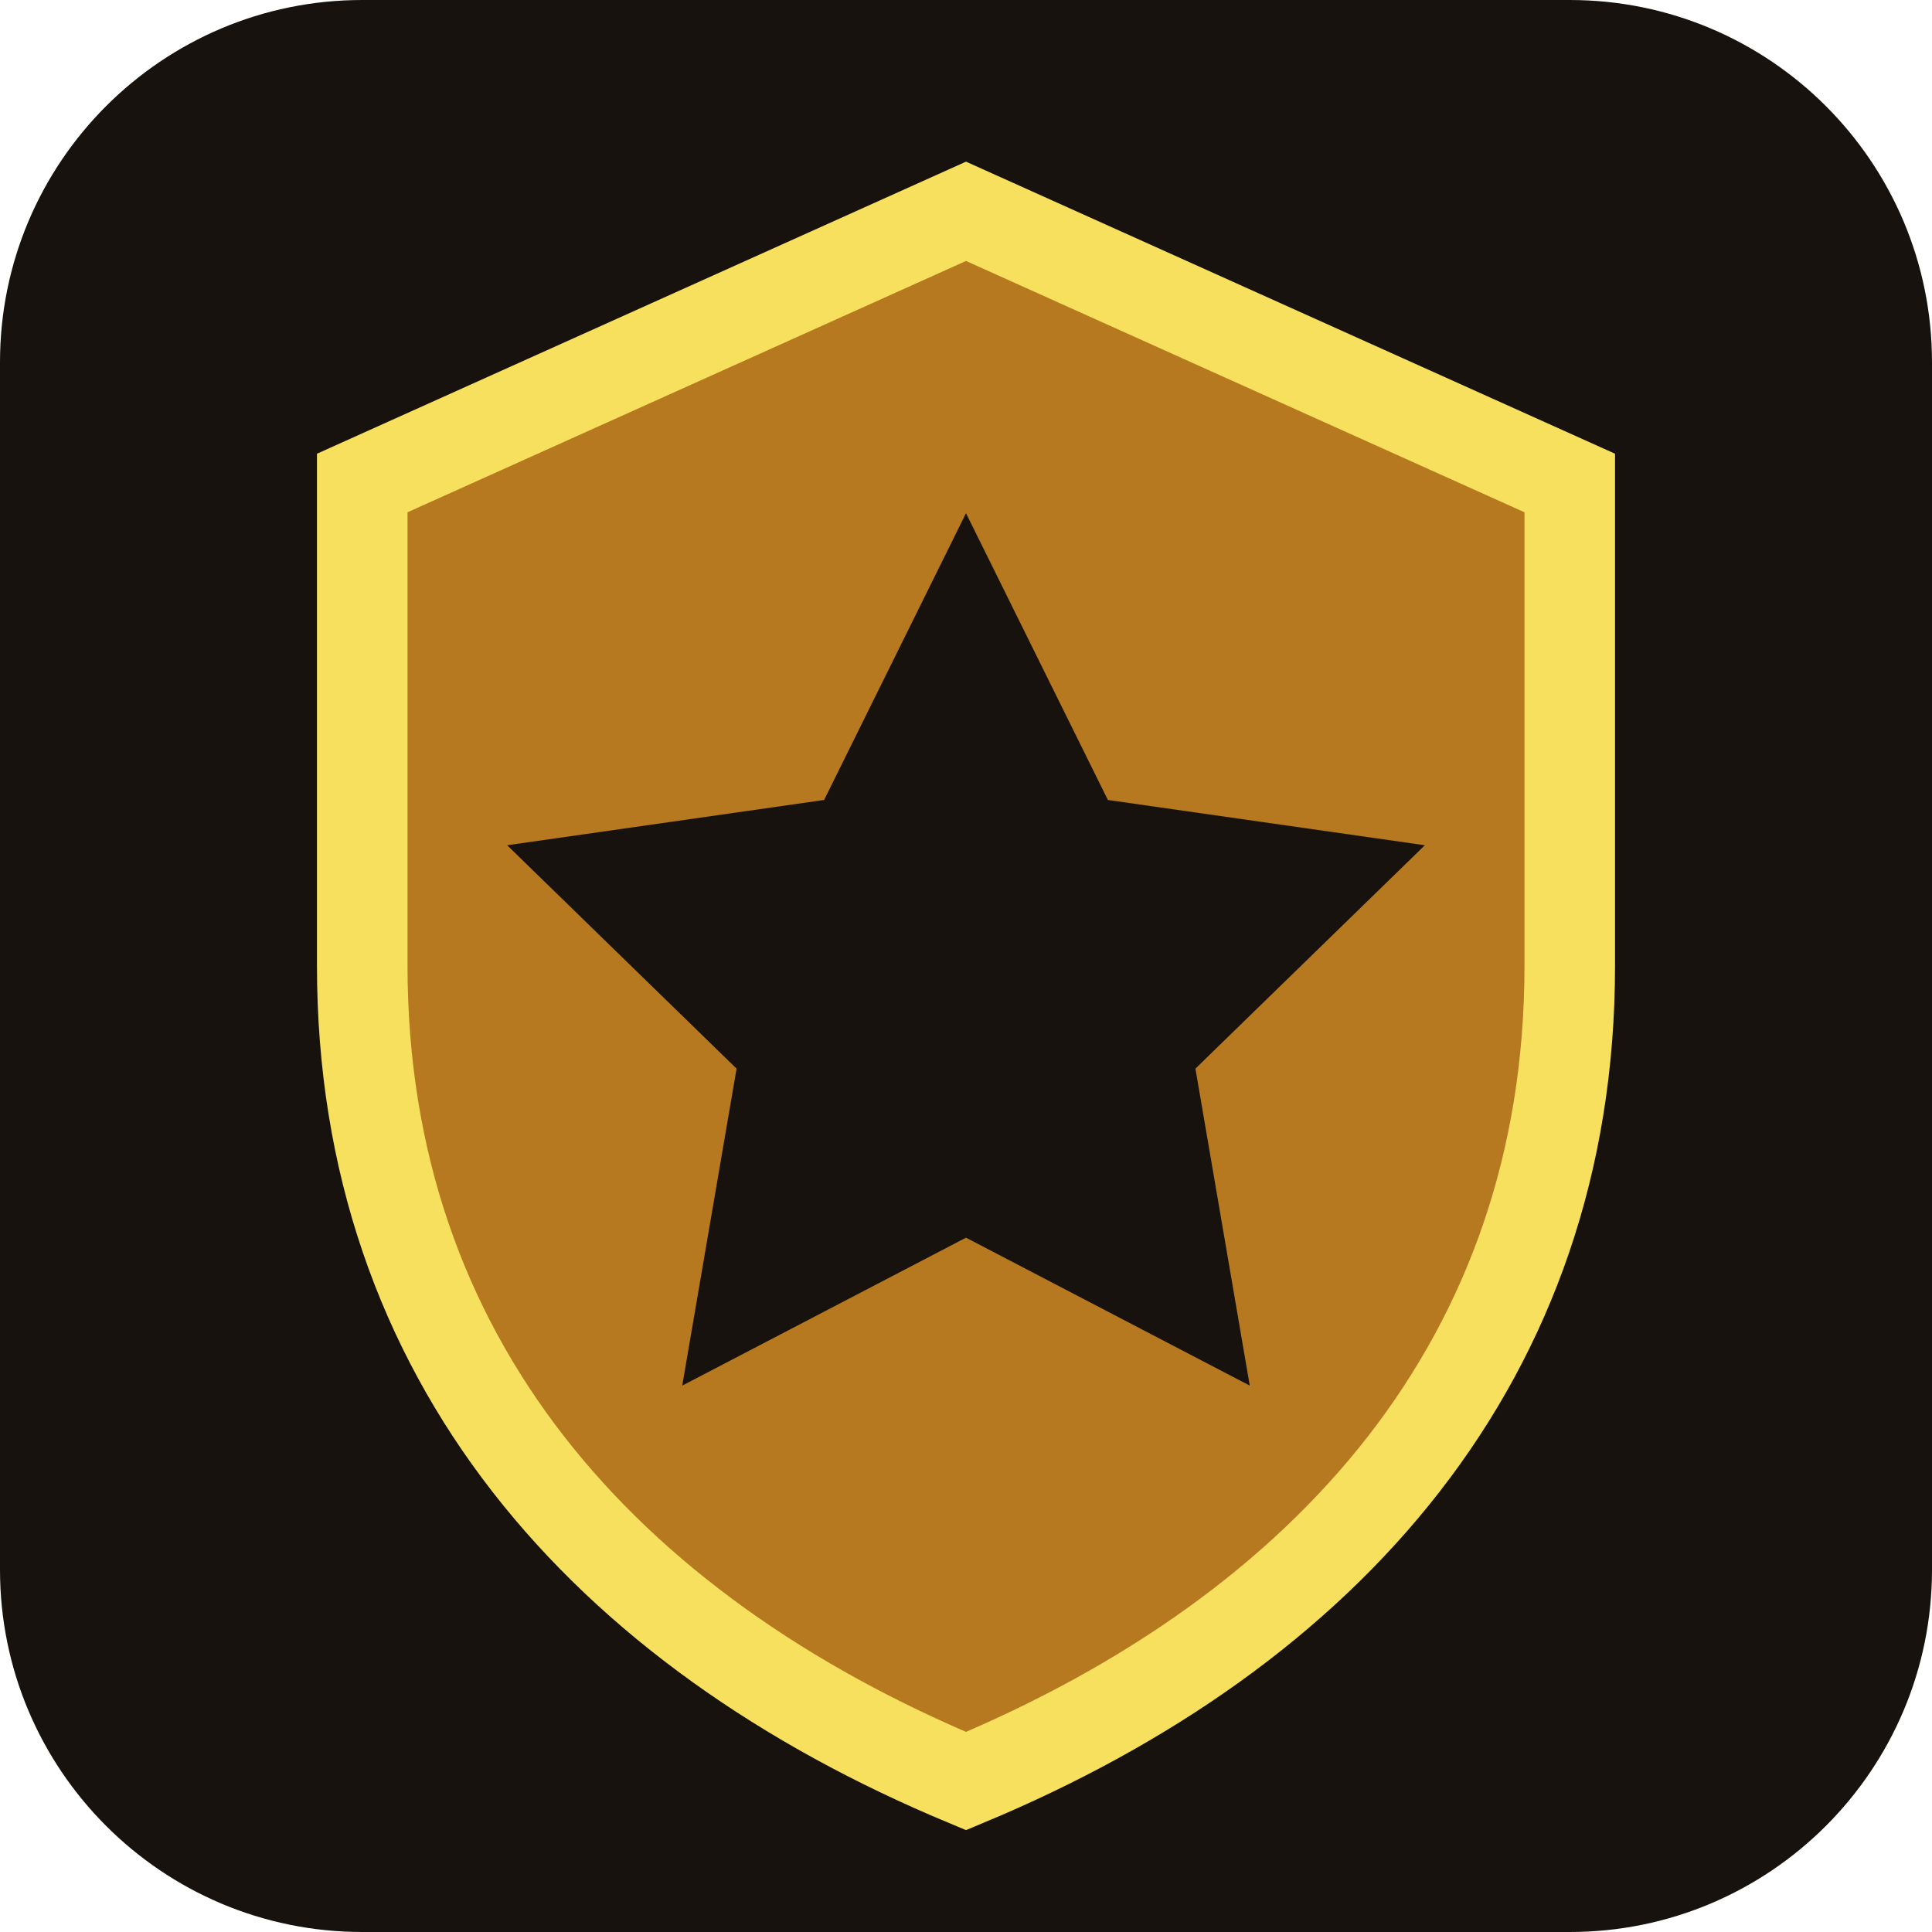
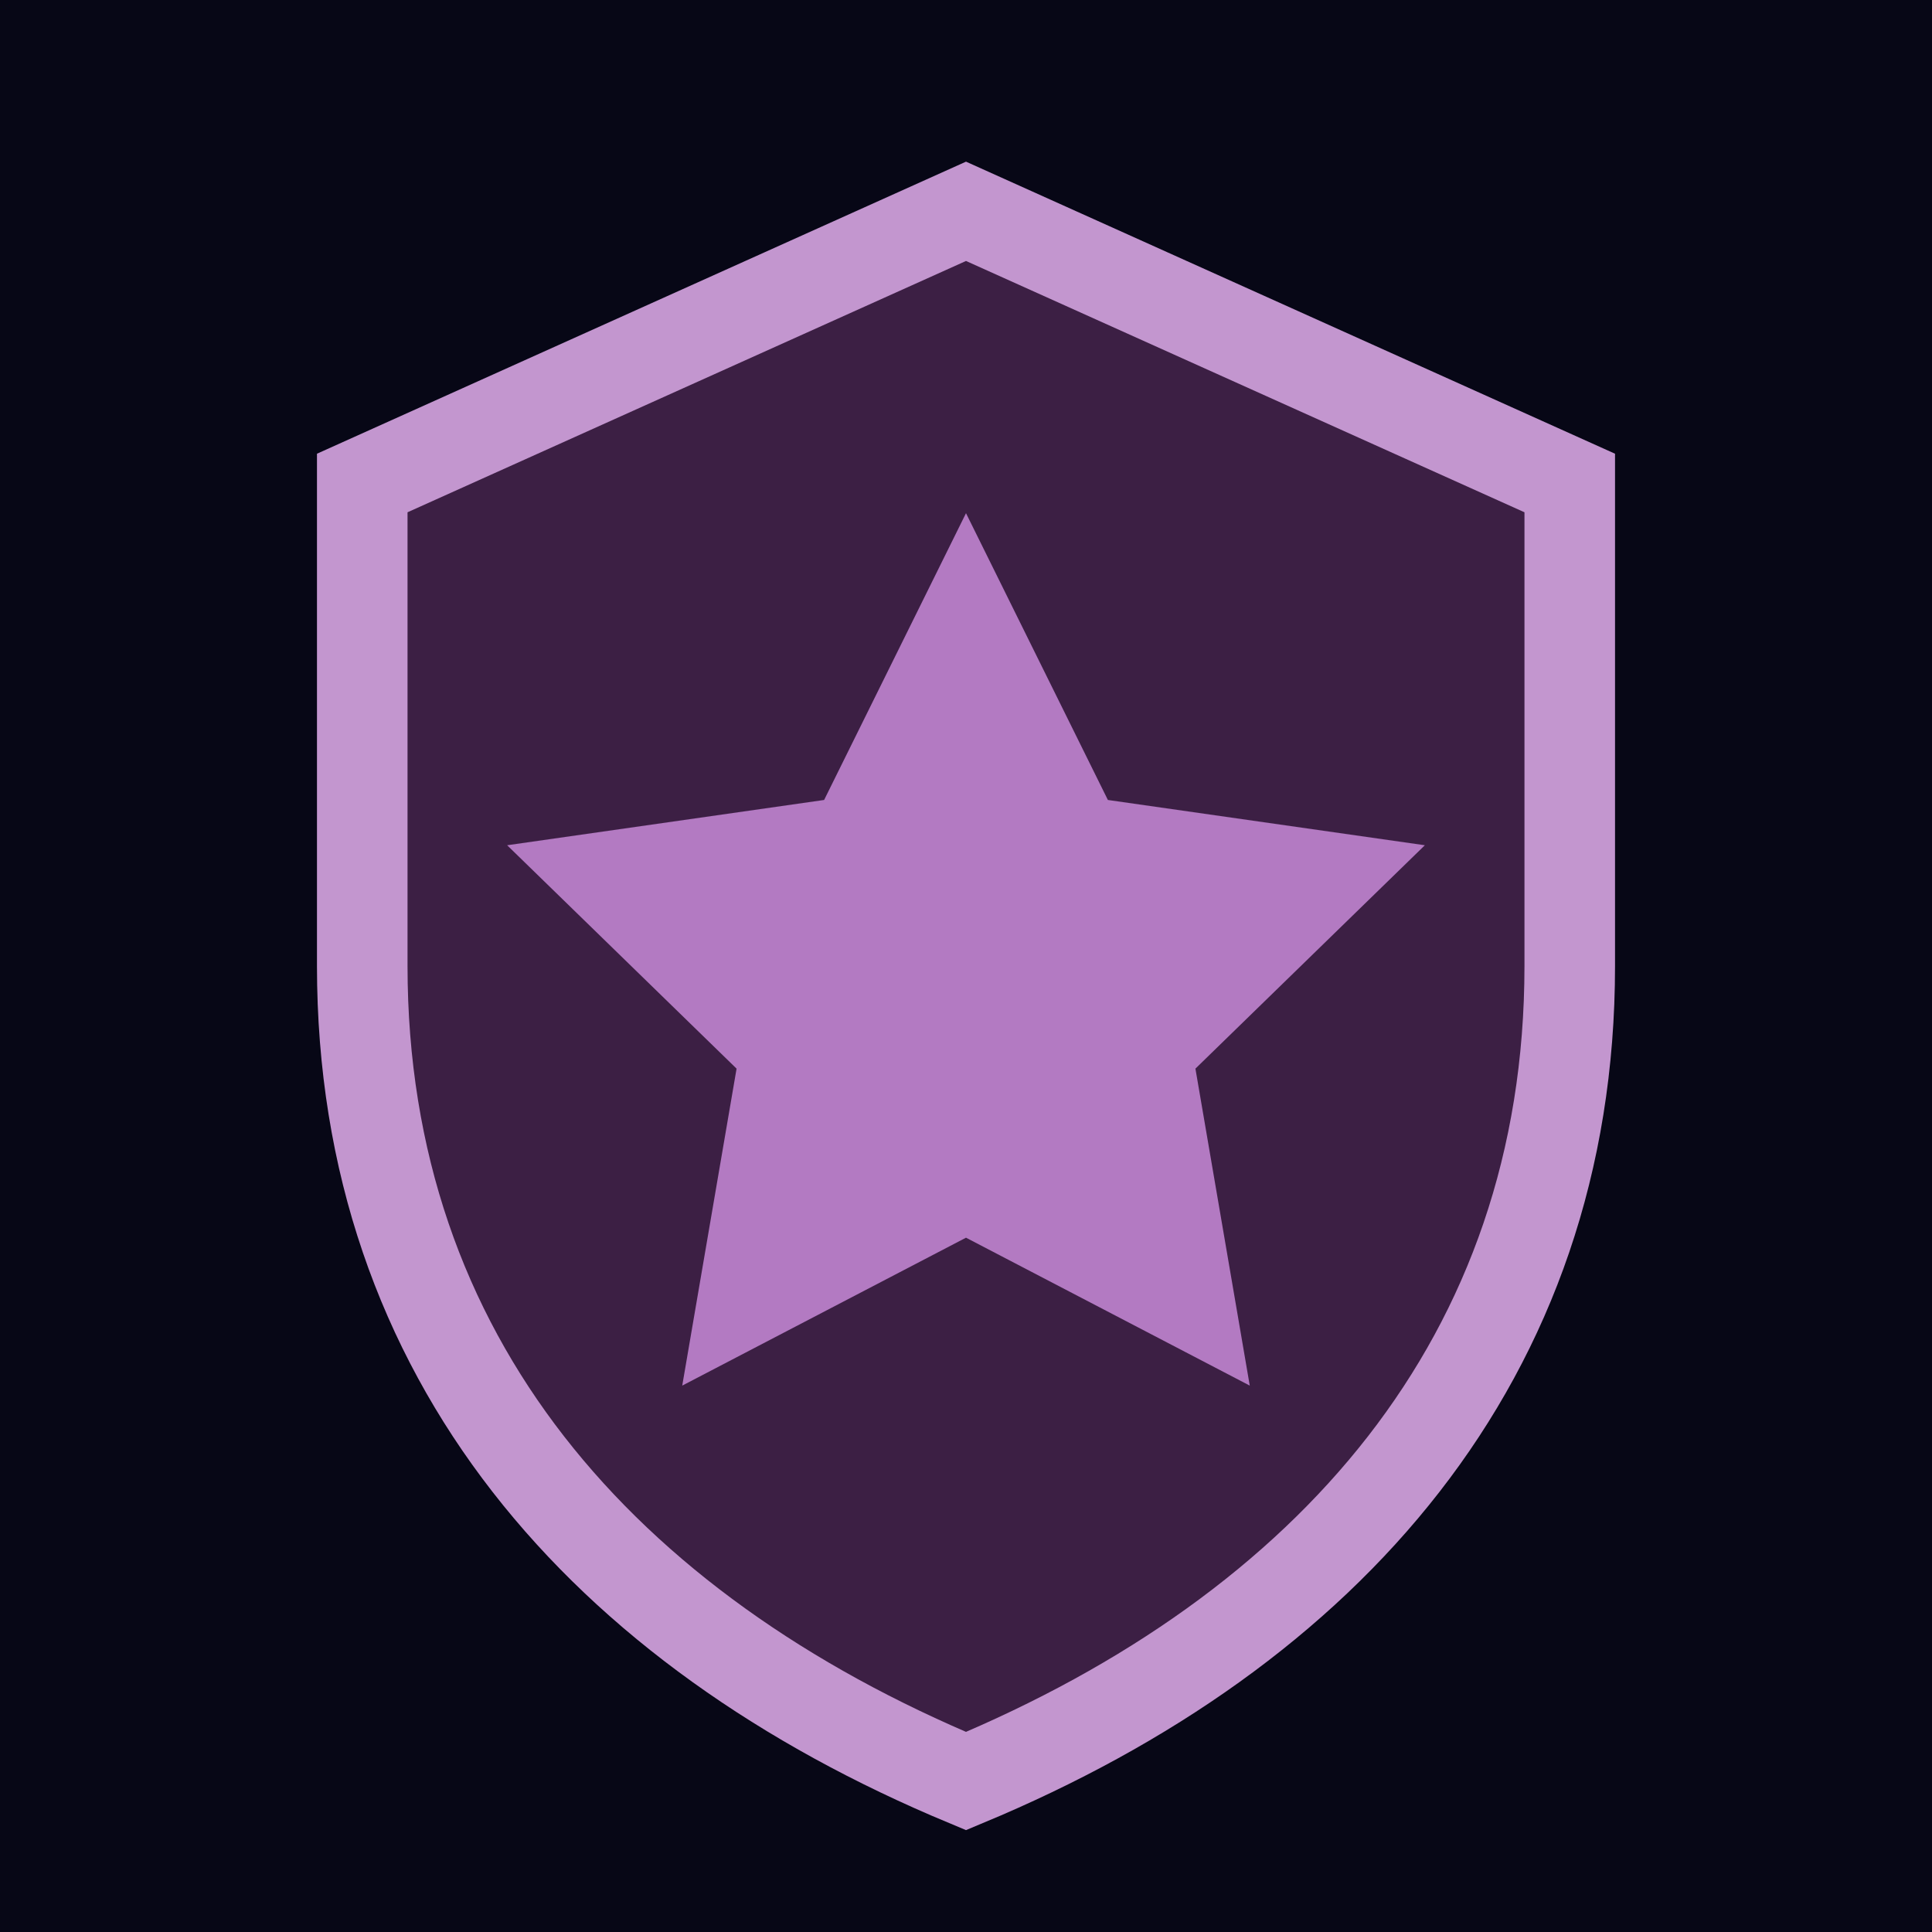
<svg xmlns="http://www.w3.org/2000/svg" viewBox="0 0 64 64">
-   <rect width="64" height="64" rx="12" fill="#17120d" />
-   <path d="M32 7 52 16v16c0 13-8 22-20 27C20 54 12 45 12 32V16L32 7Z" fill="#b7791f" stroke="#f6e05e" stroke-width="3" />
-   <path d="m32 17 4.7 9.5 10.5 1.5-7.6 7.4 1.8 10.5L32 41l-9.4 4.9 1.8-10.5-7.6-7.4 10.5-1.5L32 17Z" fill="#17120d" />
+   <rect width="64" height="64" fill="#070716" />
+   <path d="M32 7 52 16v16c0 13-8 22-20 27C20 54 12 45 12 32V16L32 7Z" fill="#3C1F44" stroke="#C396CF" stroke-width="3" />
+   <path d="m32 17 4.7 9.5 10.5 1.5-7.6 7.4 1.8 10.5L32 41l-9.4 4.9 1.8-10.5-7.6-7.4 10.5-1.5L32 17Z" fill="#B37AC2" />
</svg>
